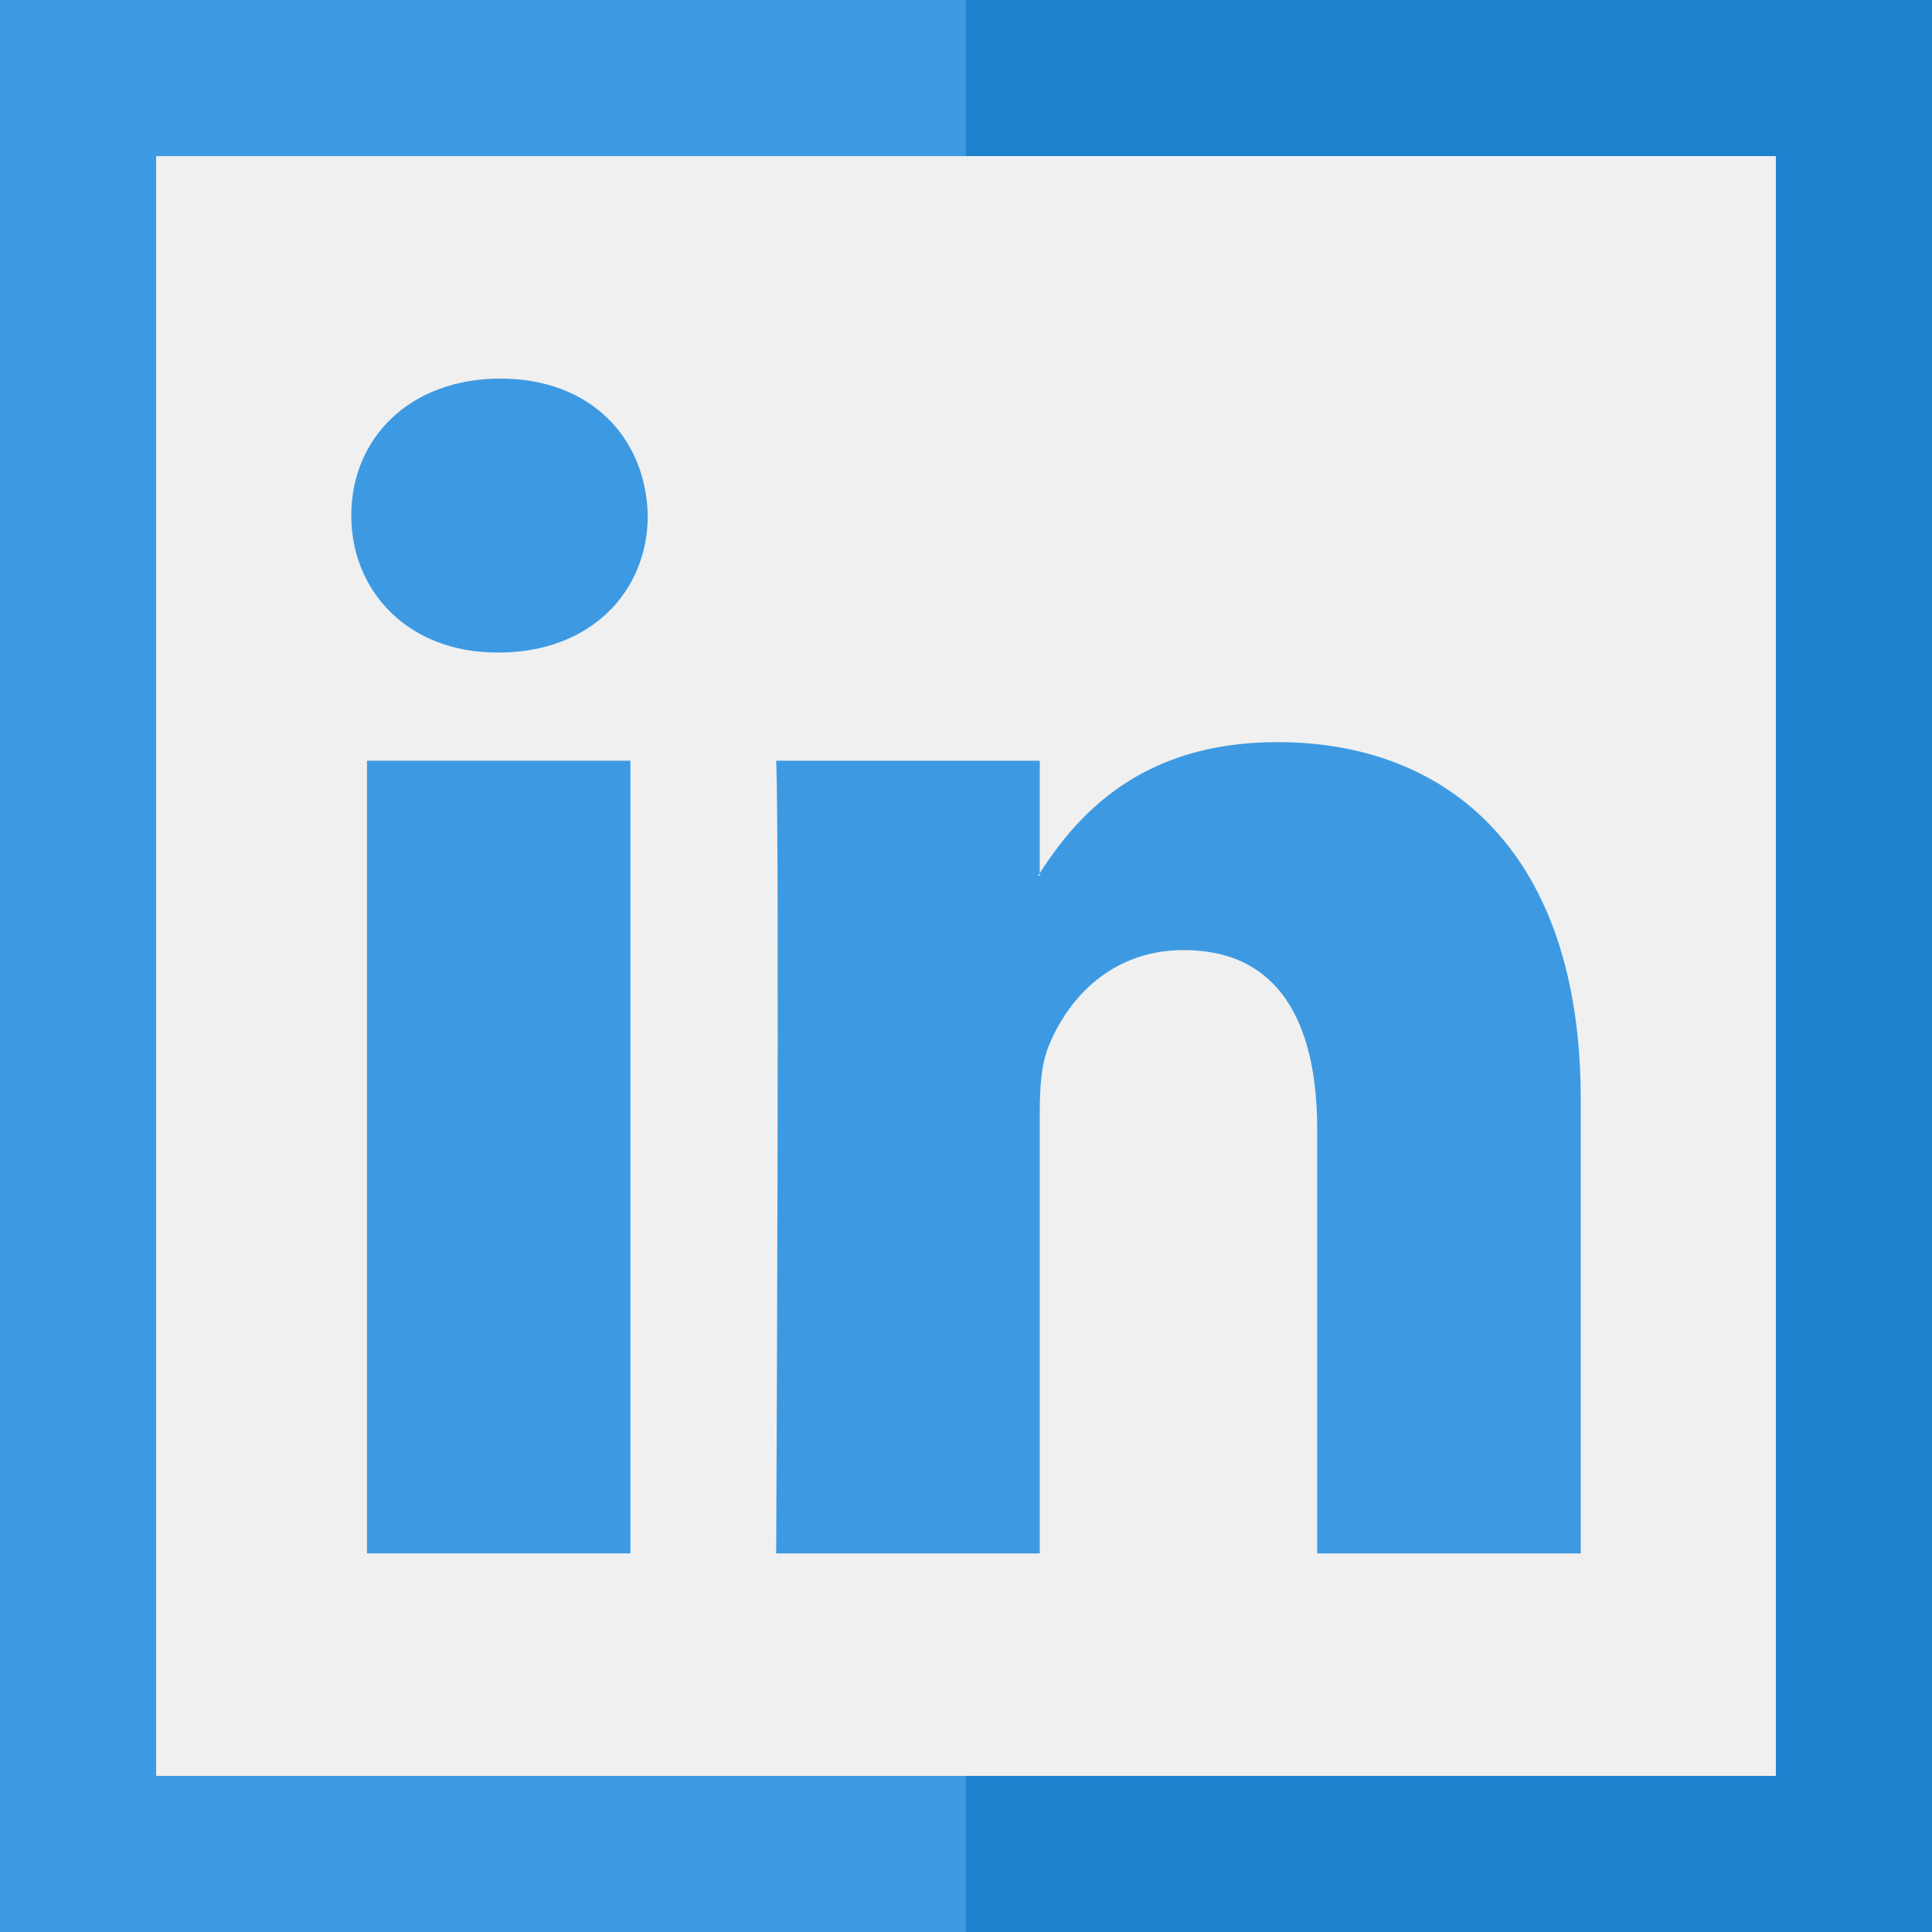
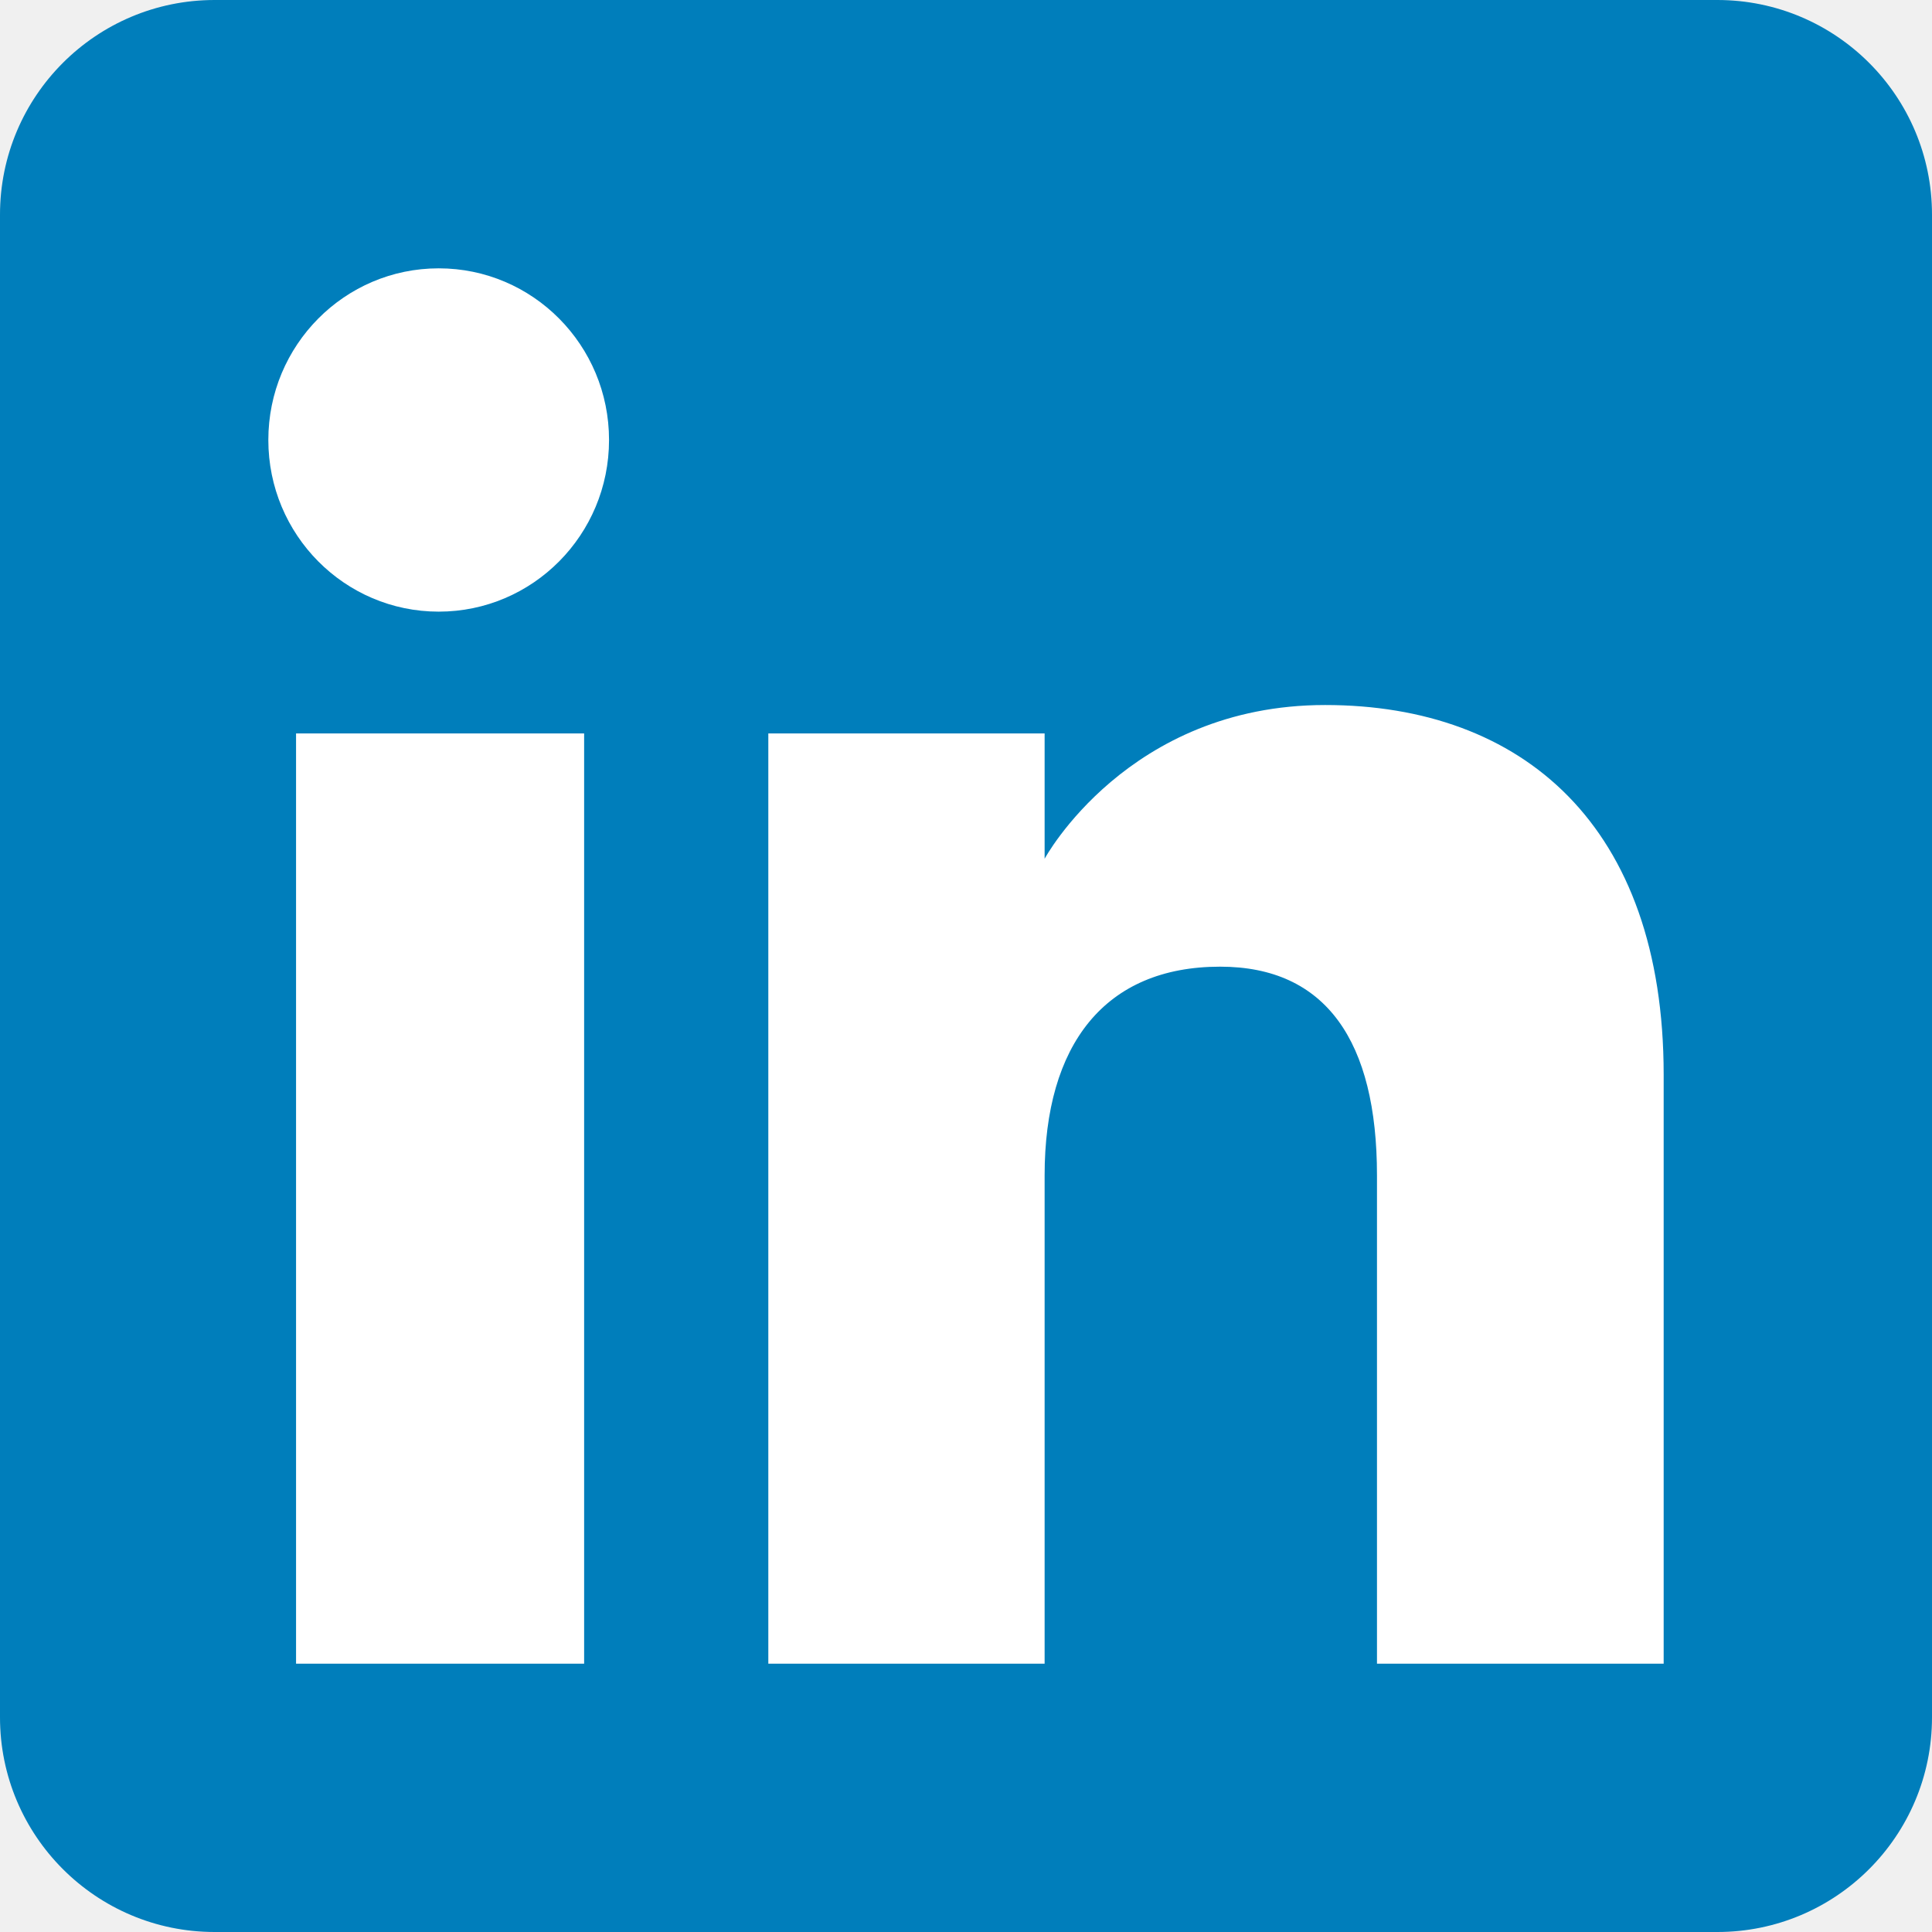
- <svg xmlns="http://www.w3.org/2000/svg" version="1.1" id="Layer_1" x="0px" y="0px" viewBox="0 0 495 495" style="enable-background:new 0 0 495 495;" xml:space="preserve">
-   <g>
-     <polygon style="fill:#1E81CE;" points="247.5,0 247.5,40 455,40 455,455 247.5,455 247.5,495 495,495 495,0  " />
-     <polygon style="fill:#3D9AE2;" points="40,455 40,40 247.5,40 247.5,0 0,0 0,495 247.5,495 247.5,455  " />
-     <path style="fill:#3D9AE2;" d="M127.323,167.186h0.446c23.551,0,38.194-15.601,38.194-35.101   c-0.442-19.928-14.643-35.087-37.752-35.087C105.107,96.998,90,112.157,90,132.085C90,151.585,104.678,167.186,127.323,167.186z" />
-     <path style="fill:#3D9AE2;" d="M266.4,398.002V284.576c0-6.086,0.464-12.119,2.24-16.459c4.887-12.149,15.978-24.693,34.641-24.693   c24.439,0,34.195,18.629,34.195,45.92v108.657H405V281.535c0-62.379-33.307-91.398-77.744-91.398   c-35.871,0-51.883,19.74-60.856,33.547v0.665h-0.442c0.118-0.219,0.306-0.442,0.442-0.665v-28.779h-67.537   c0.905,19.053,0,203.096,0,203.096H266.4z" />
-     <rect x="94.016" y="194.906" style="fill:#3D9AE2;" width="67.506" height="203.096" />
+ <svg xmlns="http://www.w3.org/2000/svg" height="72" viewBox="0 0 72 72" width="72">
+   <g fill="none" fill-rule="evenodd">
+     <path d="M8,72 L64,72 C68.418,72 72,68.418 72,64 L72,8 C72,3.582 68.418,-8.11624501e-16 64,0 L8,0 C3.582,8.11624501e-16 -5.41083001e-16,3.582 0,8 L0,64 C5.41083001e-16,68.418 3.582,72 8,72 Z" fill="#007EBB" />
+     <path d="M62,62 L51.316,62 L51.316,43.802 C51.316,38.813 49.42,36.025 45.471,36.025 C41.175,36.025 38.93,38.926 38.93,43.802 L38.93,62 L28.633,62 L28.633,27.333 L38.93,27.333 L38.93,32.003 C38.93,32.003 42.026,26.274 49.383,26.274 C56.736,26.274 62,30.764 62,40.051 L62,62 Z M16.349,22.794 C12.842,22.794 10,19.93 10,16.397 C10,12.864 12.842,10 16.349,10 C19.857,10 22.697,12.864 22.697,16.397 C22.697,19.93 19.857,22.794 16.349,22.794 Z M11.033,62 L21.769,62 L21.769,27.333 L11.033,27.333 L11.033,62 Z" fill="#FFF" />
  </g>
-   <g>
- </g>
-   <g>
- </g>
-   <g>
- </g>
-   <g>
- </g>
-   <g>
- </g>
-   <g>
- </g>
-   <g>
- </g>
-   <g>
- </g>
-   <g>
- </g>
-   <g>
- </g>
-   <g>
- </g>
-   <g>
- </g>
-   <g>
- </g>
-   <g>
- </g>
-   <g>
- </g>
</svg>
